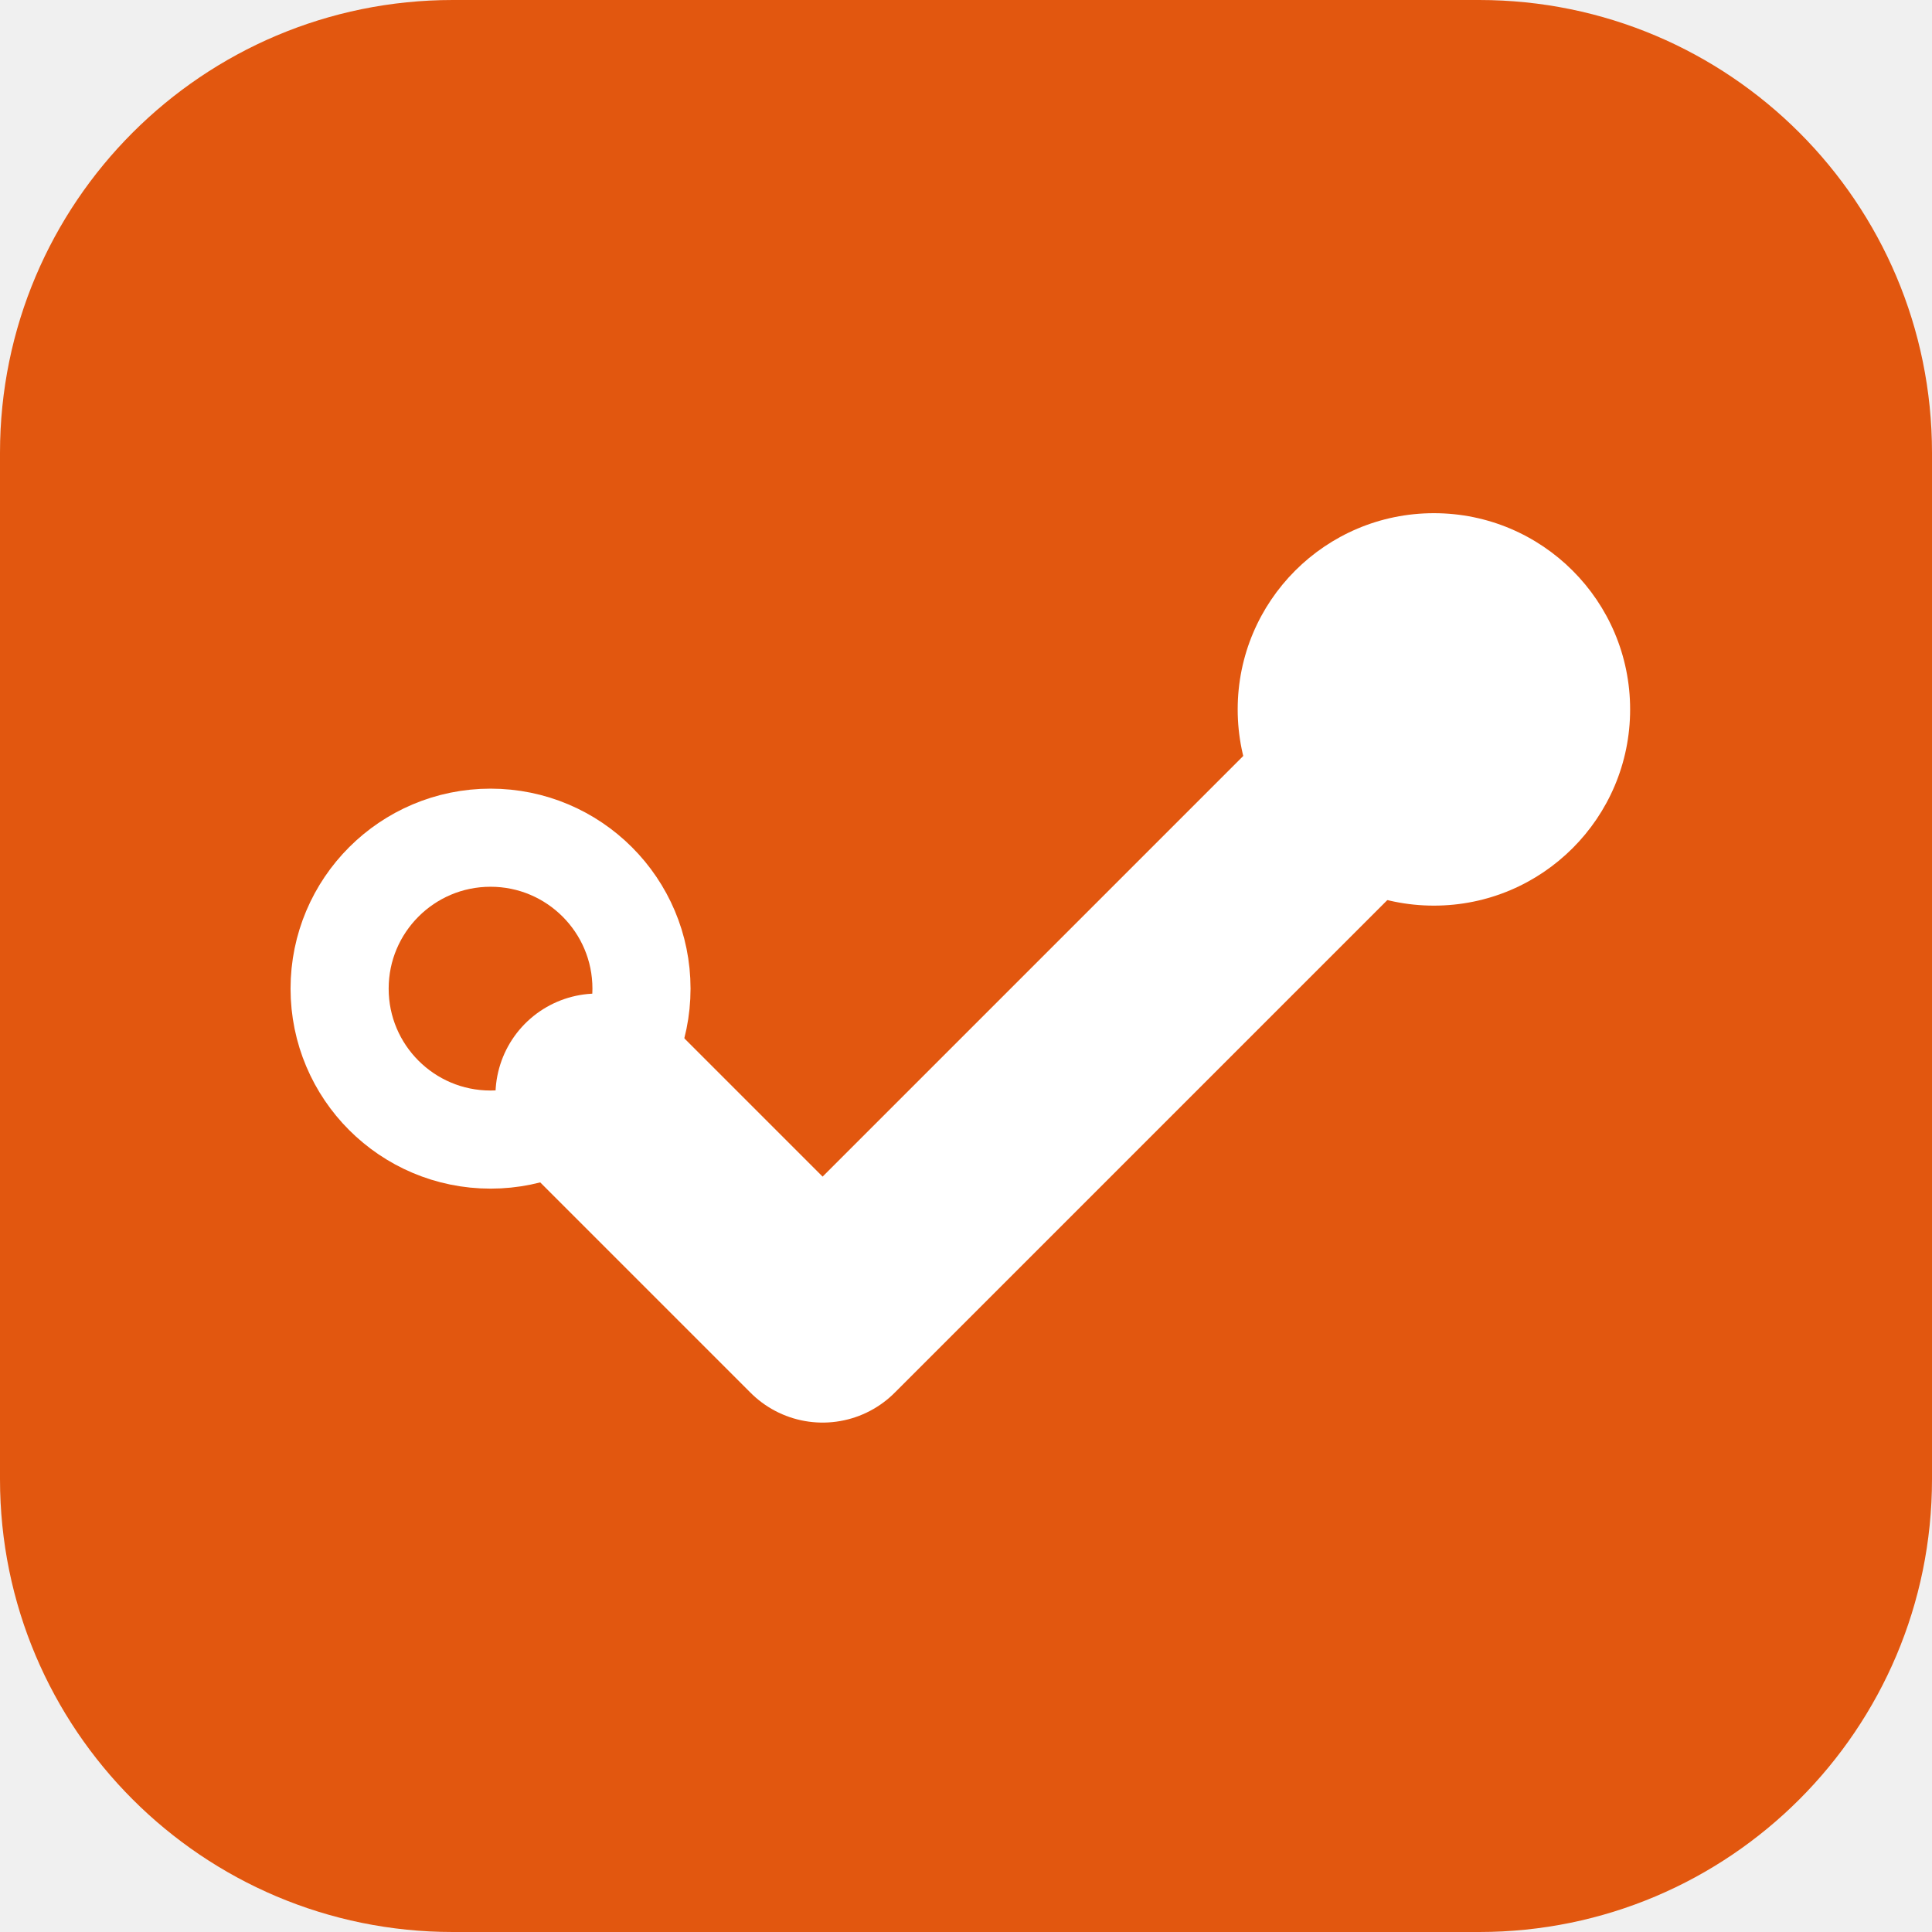
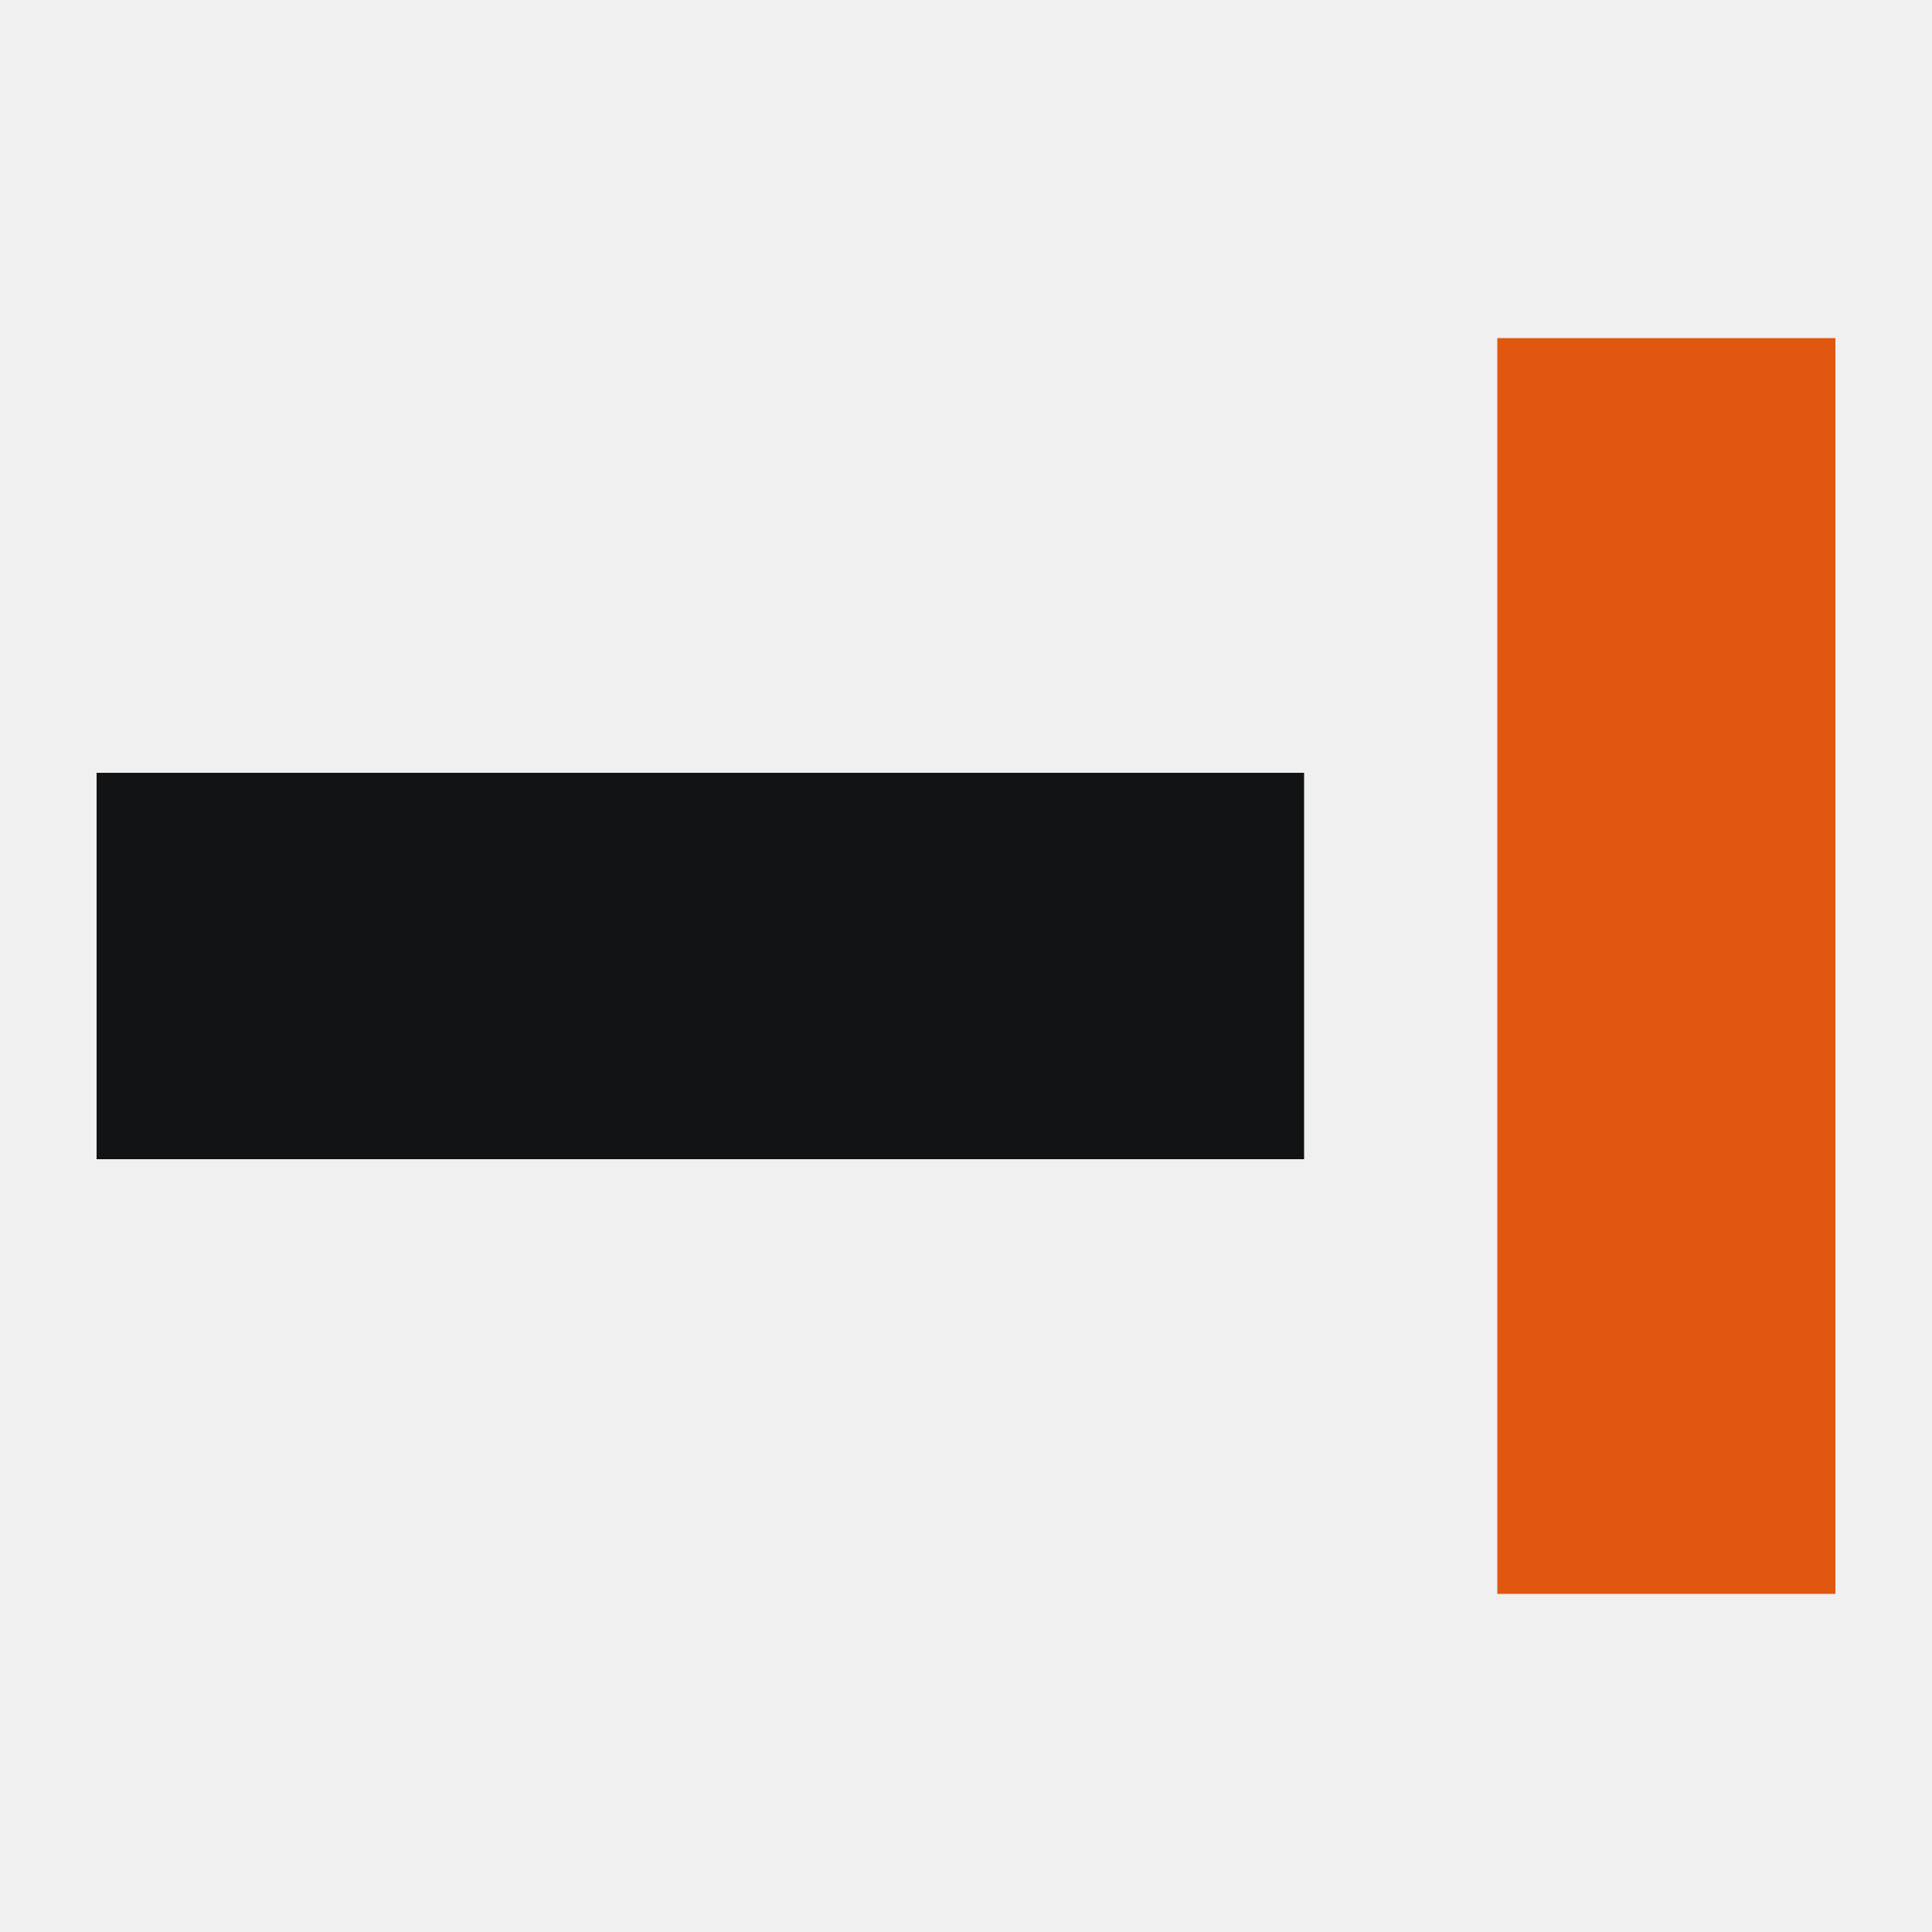
- <svg xmlns="http://www.w3.org/2000/svg" viewBox="0 0 512 512" role="img" aria-label="Entrega Pra Mim">
-   <rect width="512" height="512" rx="120" fill="#E2570F" />
-   <path d="M158.3 290.3 L218 350 L372 196" fill="none" stroke="#FFFFFF" stroke-width="54" stroke-linecap="round" stroke-linejoin="round" />
-   <circle cx="130" cy="262" r="40" fill="none" stroke="#FFFFFF" stroke-width="26" />
-   <circle cx="380" cy="188" r="52" fill="#FFFFFF" />
+ <svg xmlns="http://www.w3.org/2000/svg" viewBox="0 0 40 40" role="img" aria-label="Entrega Pra Mim">
+   <rect x="2" y="16" width="25" height="8" fill="#121314" />
+   <rect x="31" y="7" width="7" height="26" fill="#e2570f" />
</svg>
